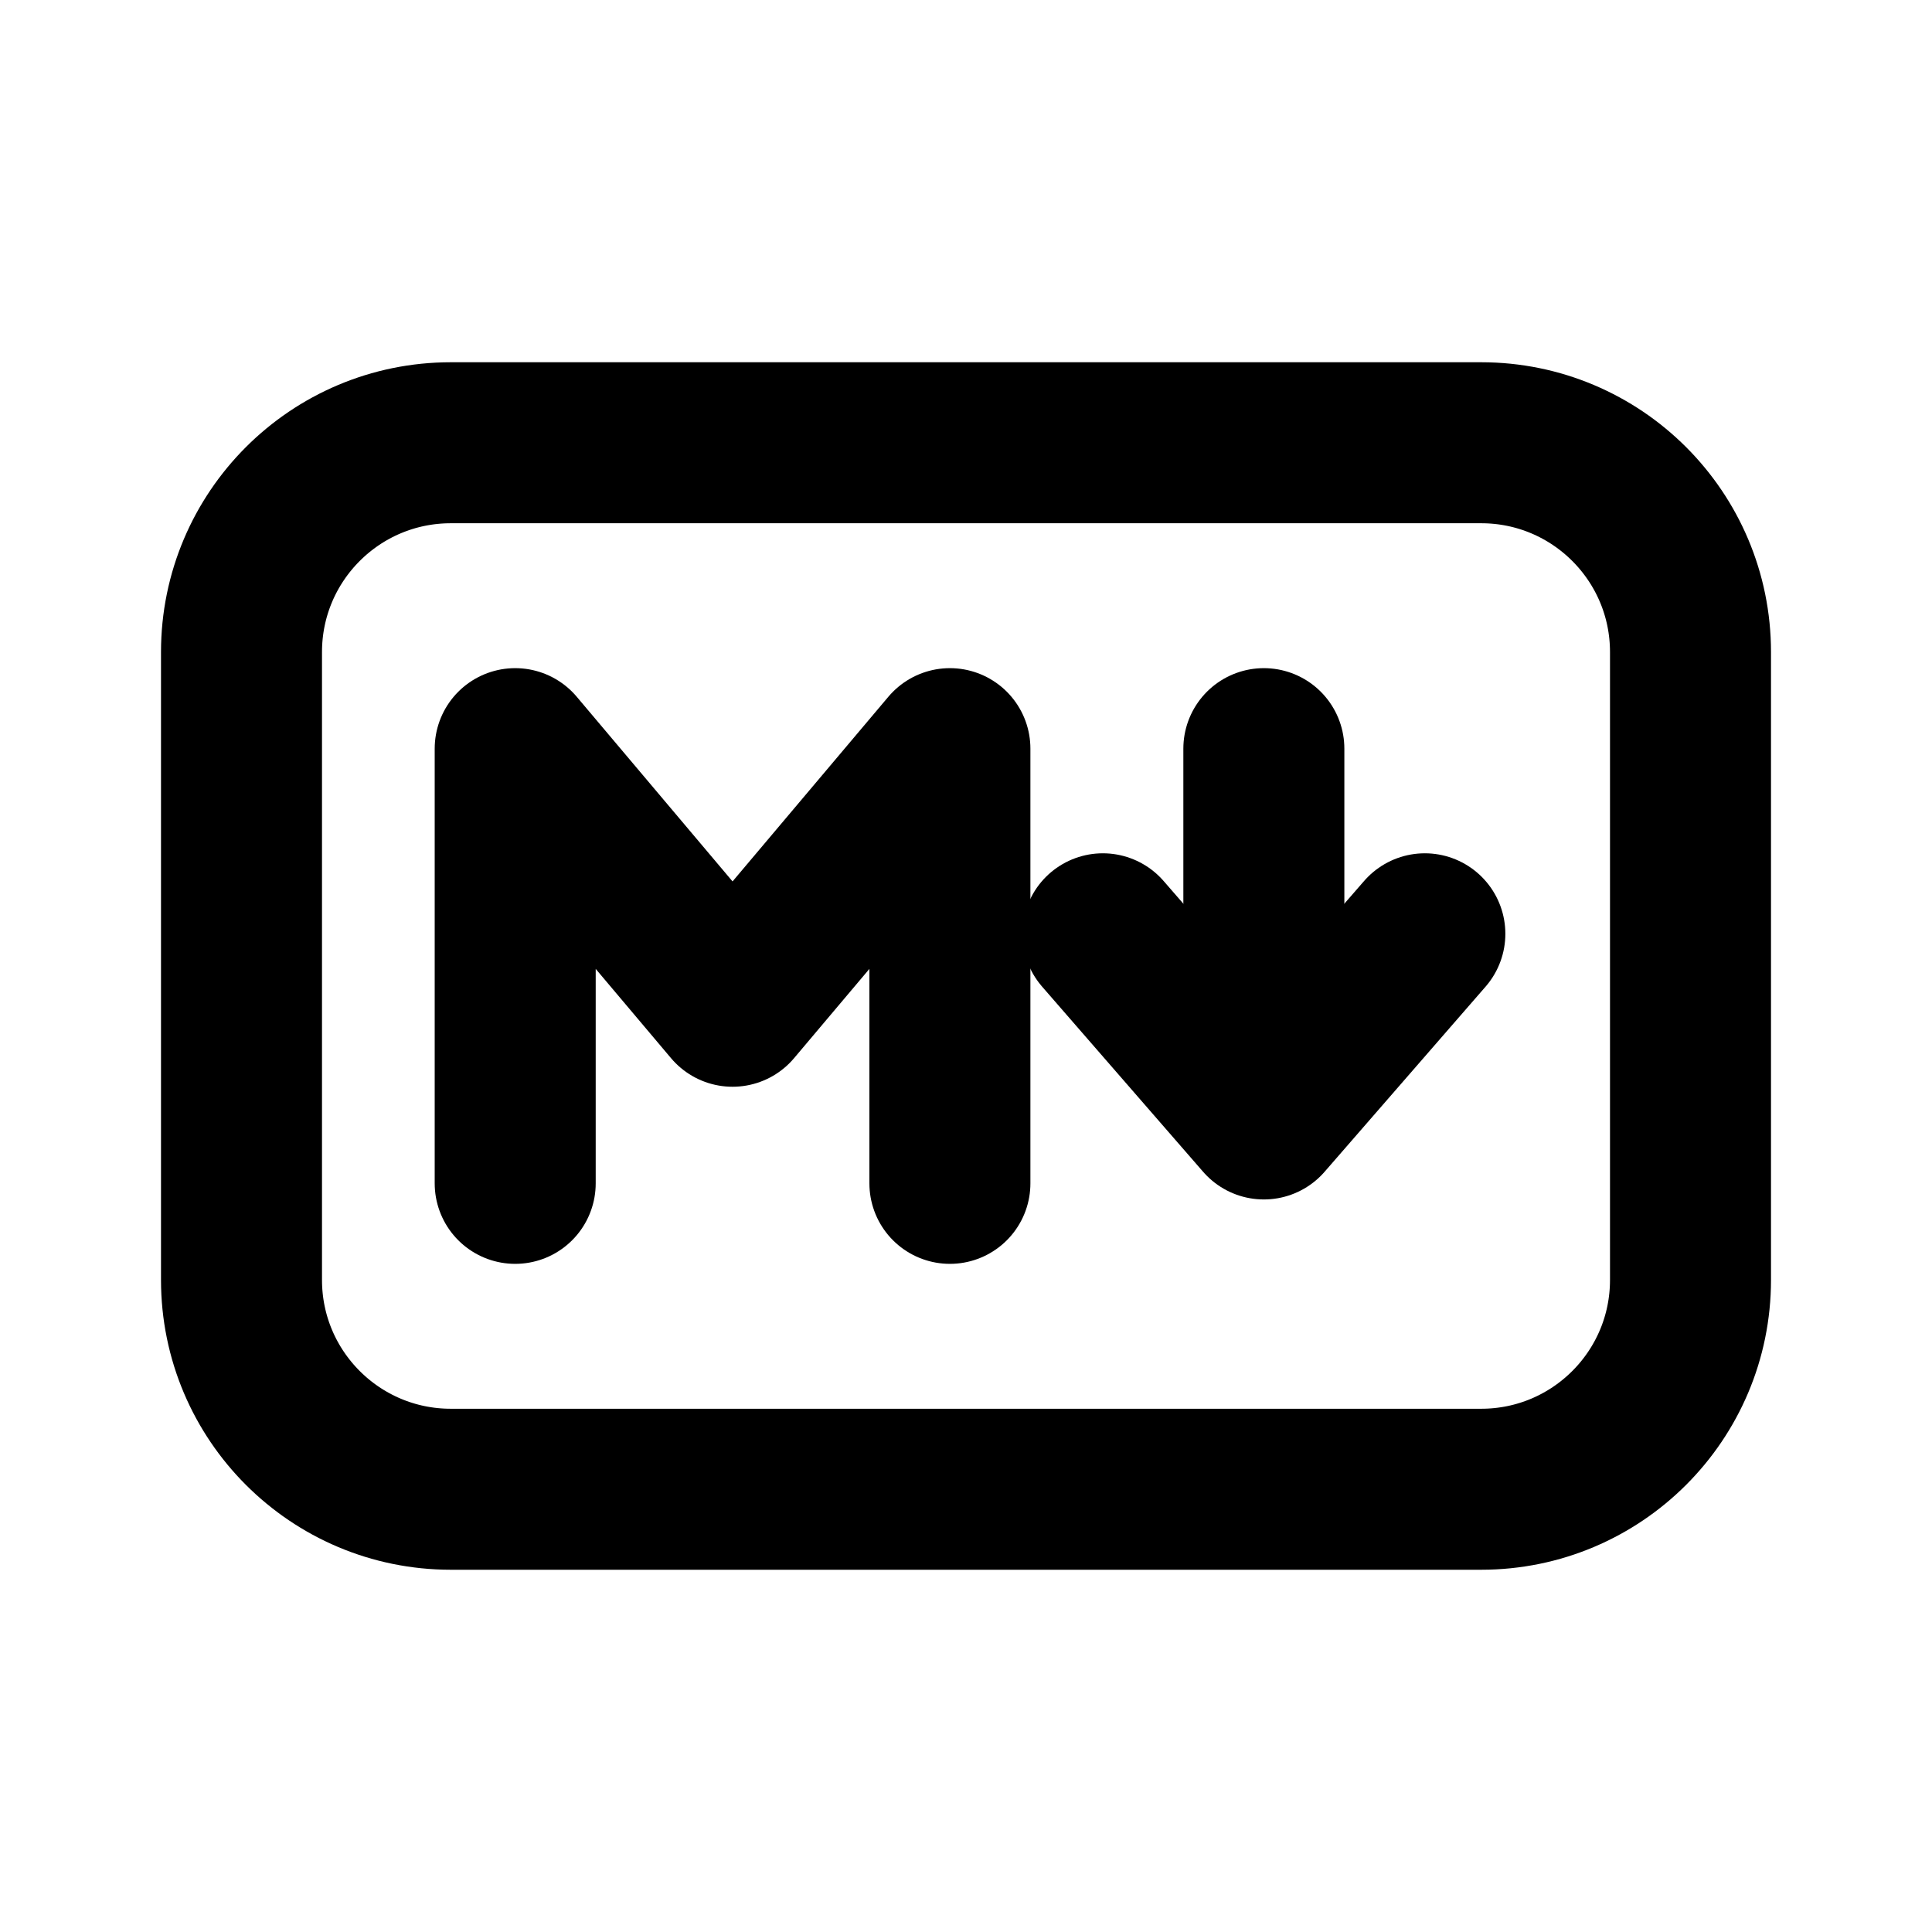
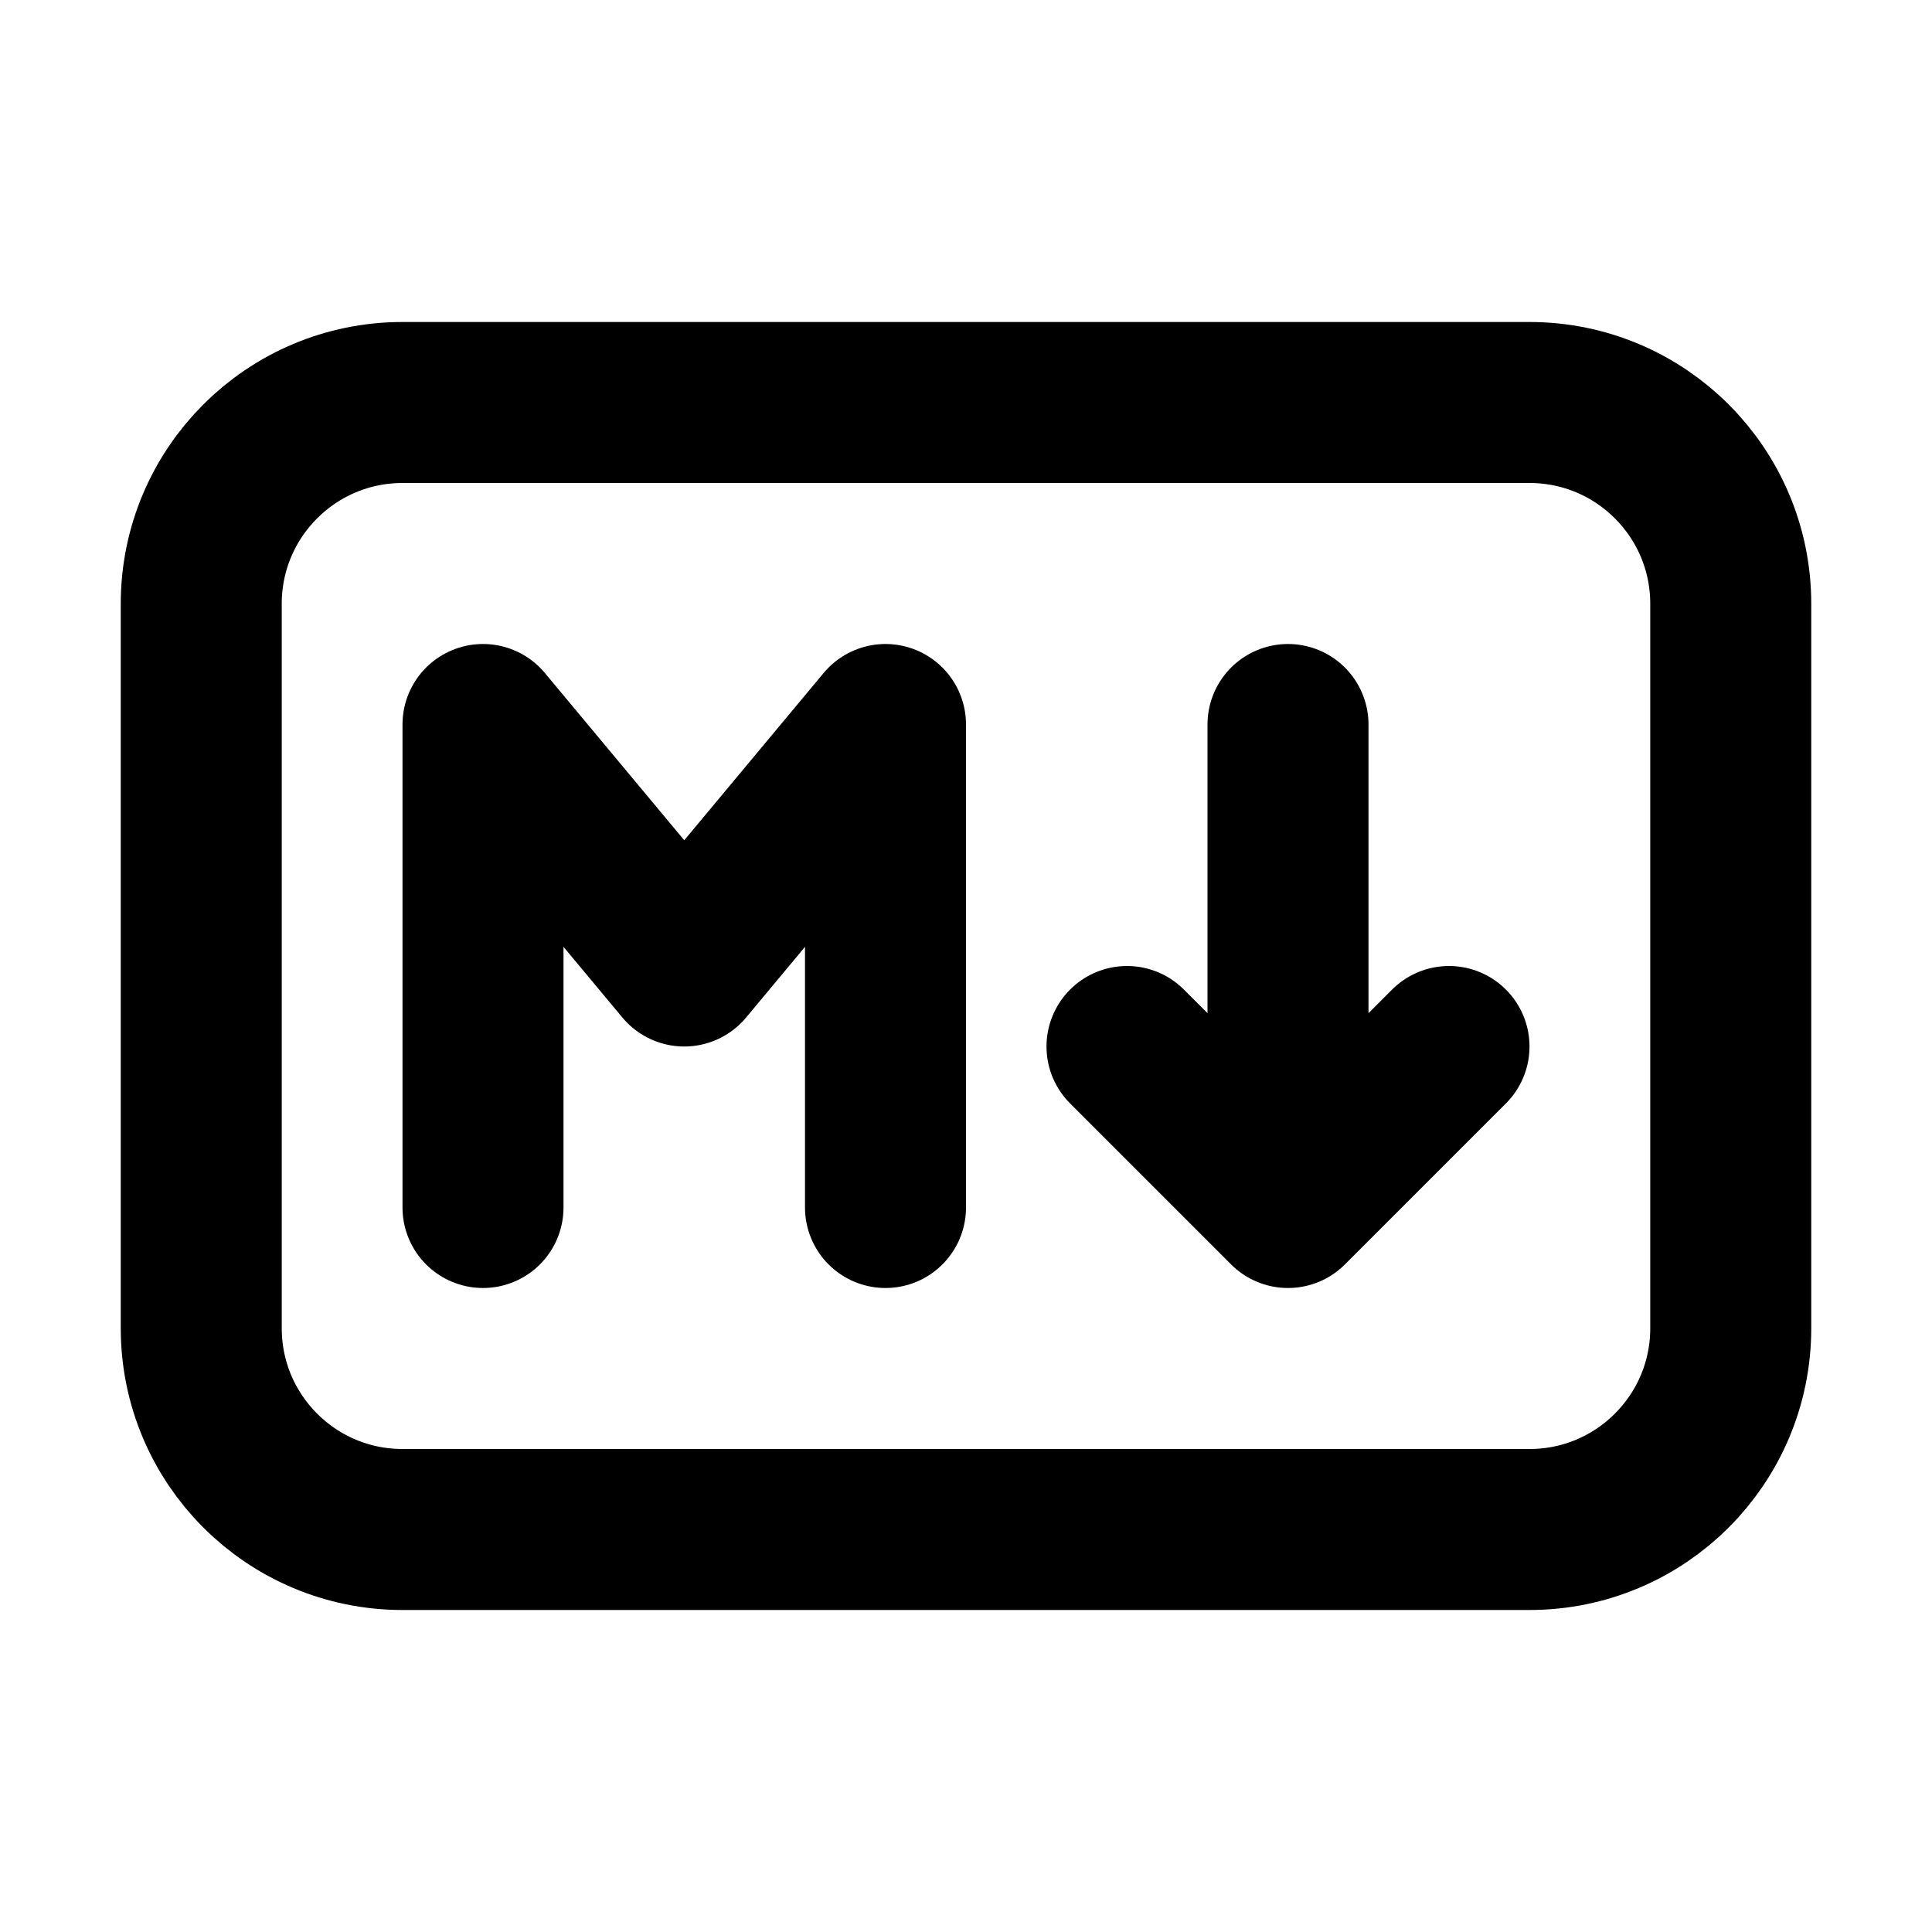
<svg xmlns="http://www.w3.org/2000/svg" width="24" height="24" viewBox="0 0 24 24" fill="none" stroke="#000000" stroke-width="2" stroke-linecap="round" stroke-linejoin="round">
-   <rect x="3" y="5.5" width="18" height="13" rx="2.6" />
-   <path d="M6.4 14.7V9.3l2.7 3.2 2.7-3.2v5.4" />
-   <path d="M15.7 9.3v3.9" />
-   <path d="M13.7 11.6l2 2.3 2-2.3" />
+   <rect x="2.5" y="5" width="19" height="14" rx="2.5" />
+   <path d="M6 15V9l2.5 3L11 9v6M16 9v6M14 13l2 2 2-2" />
</svg>
